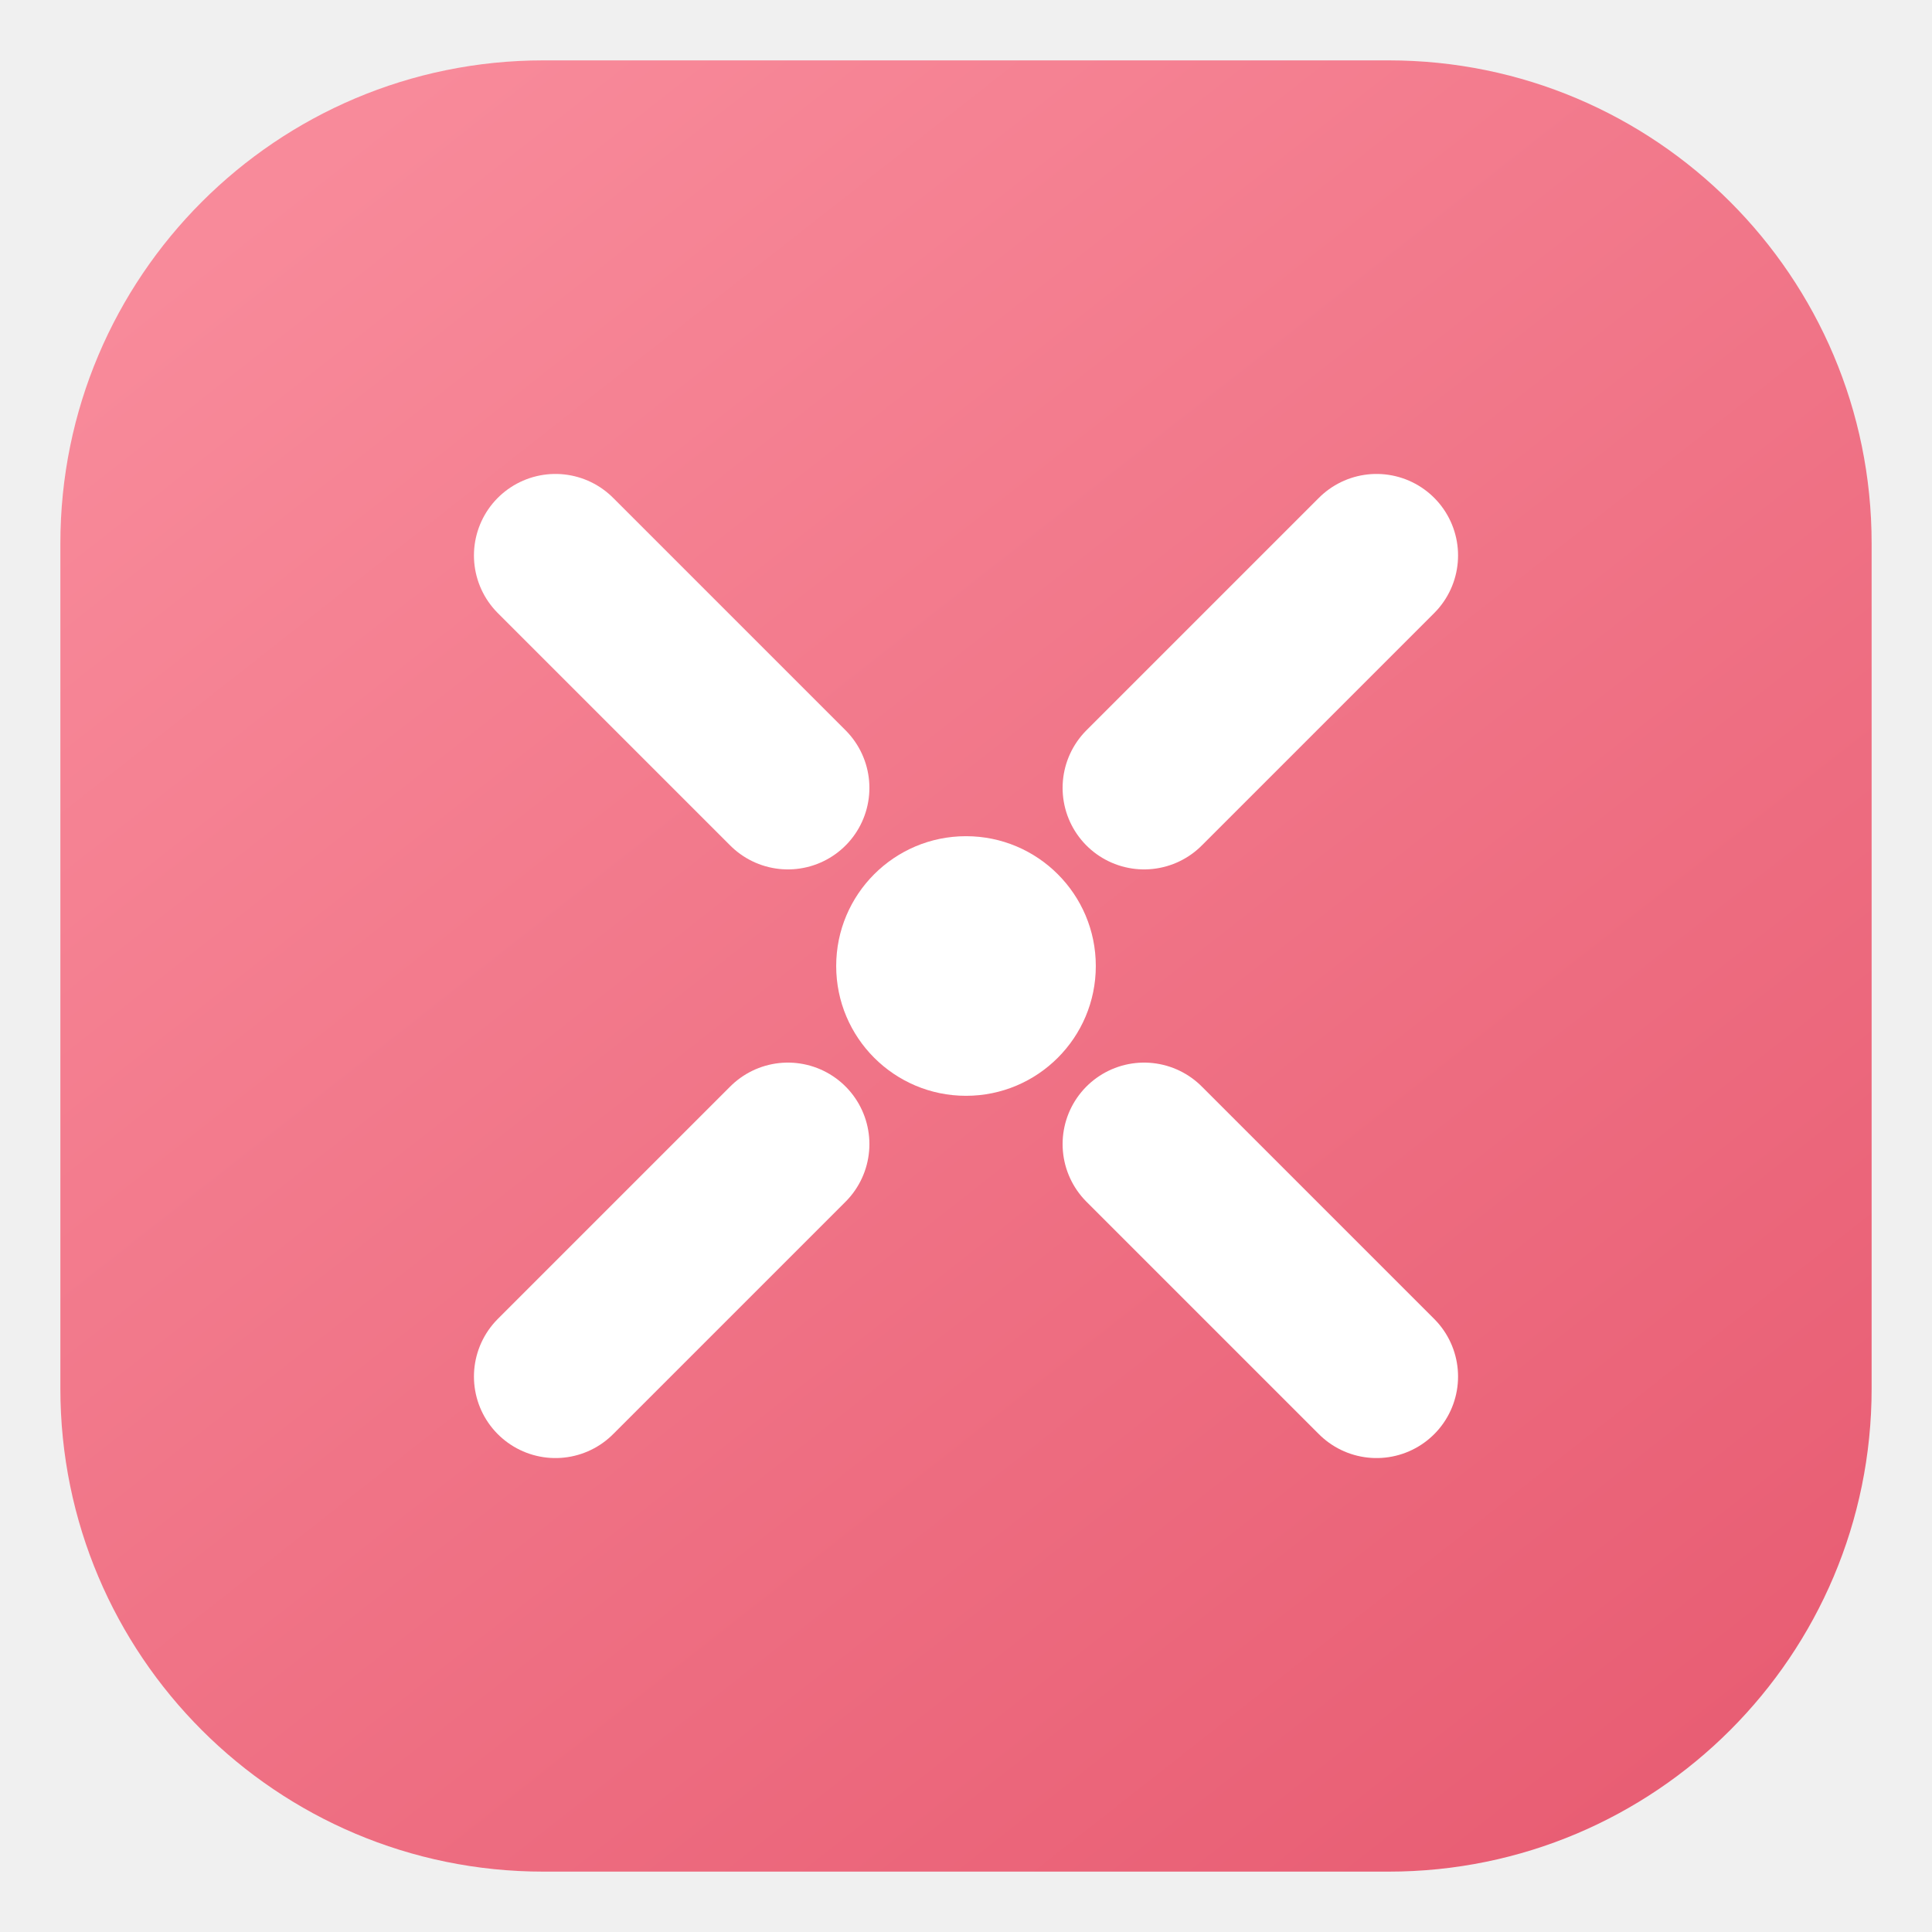
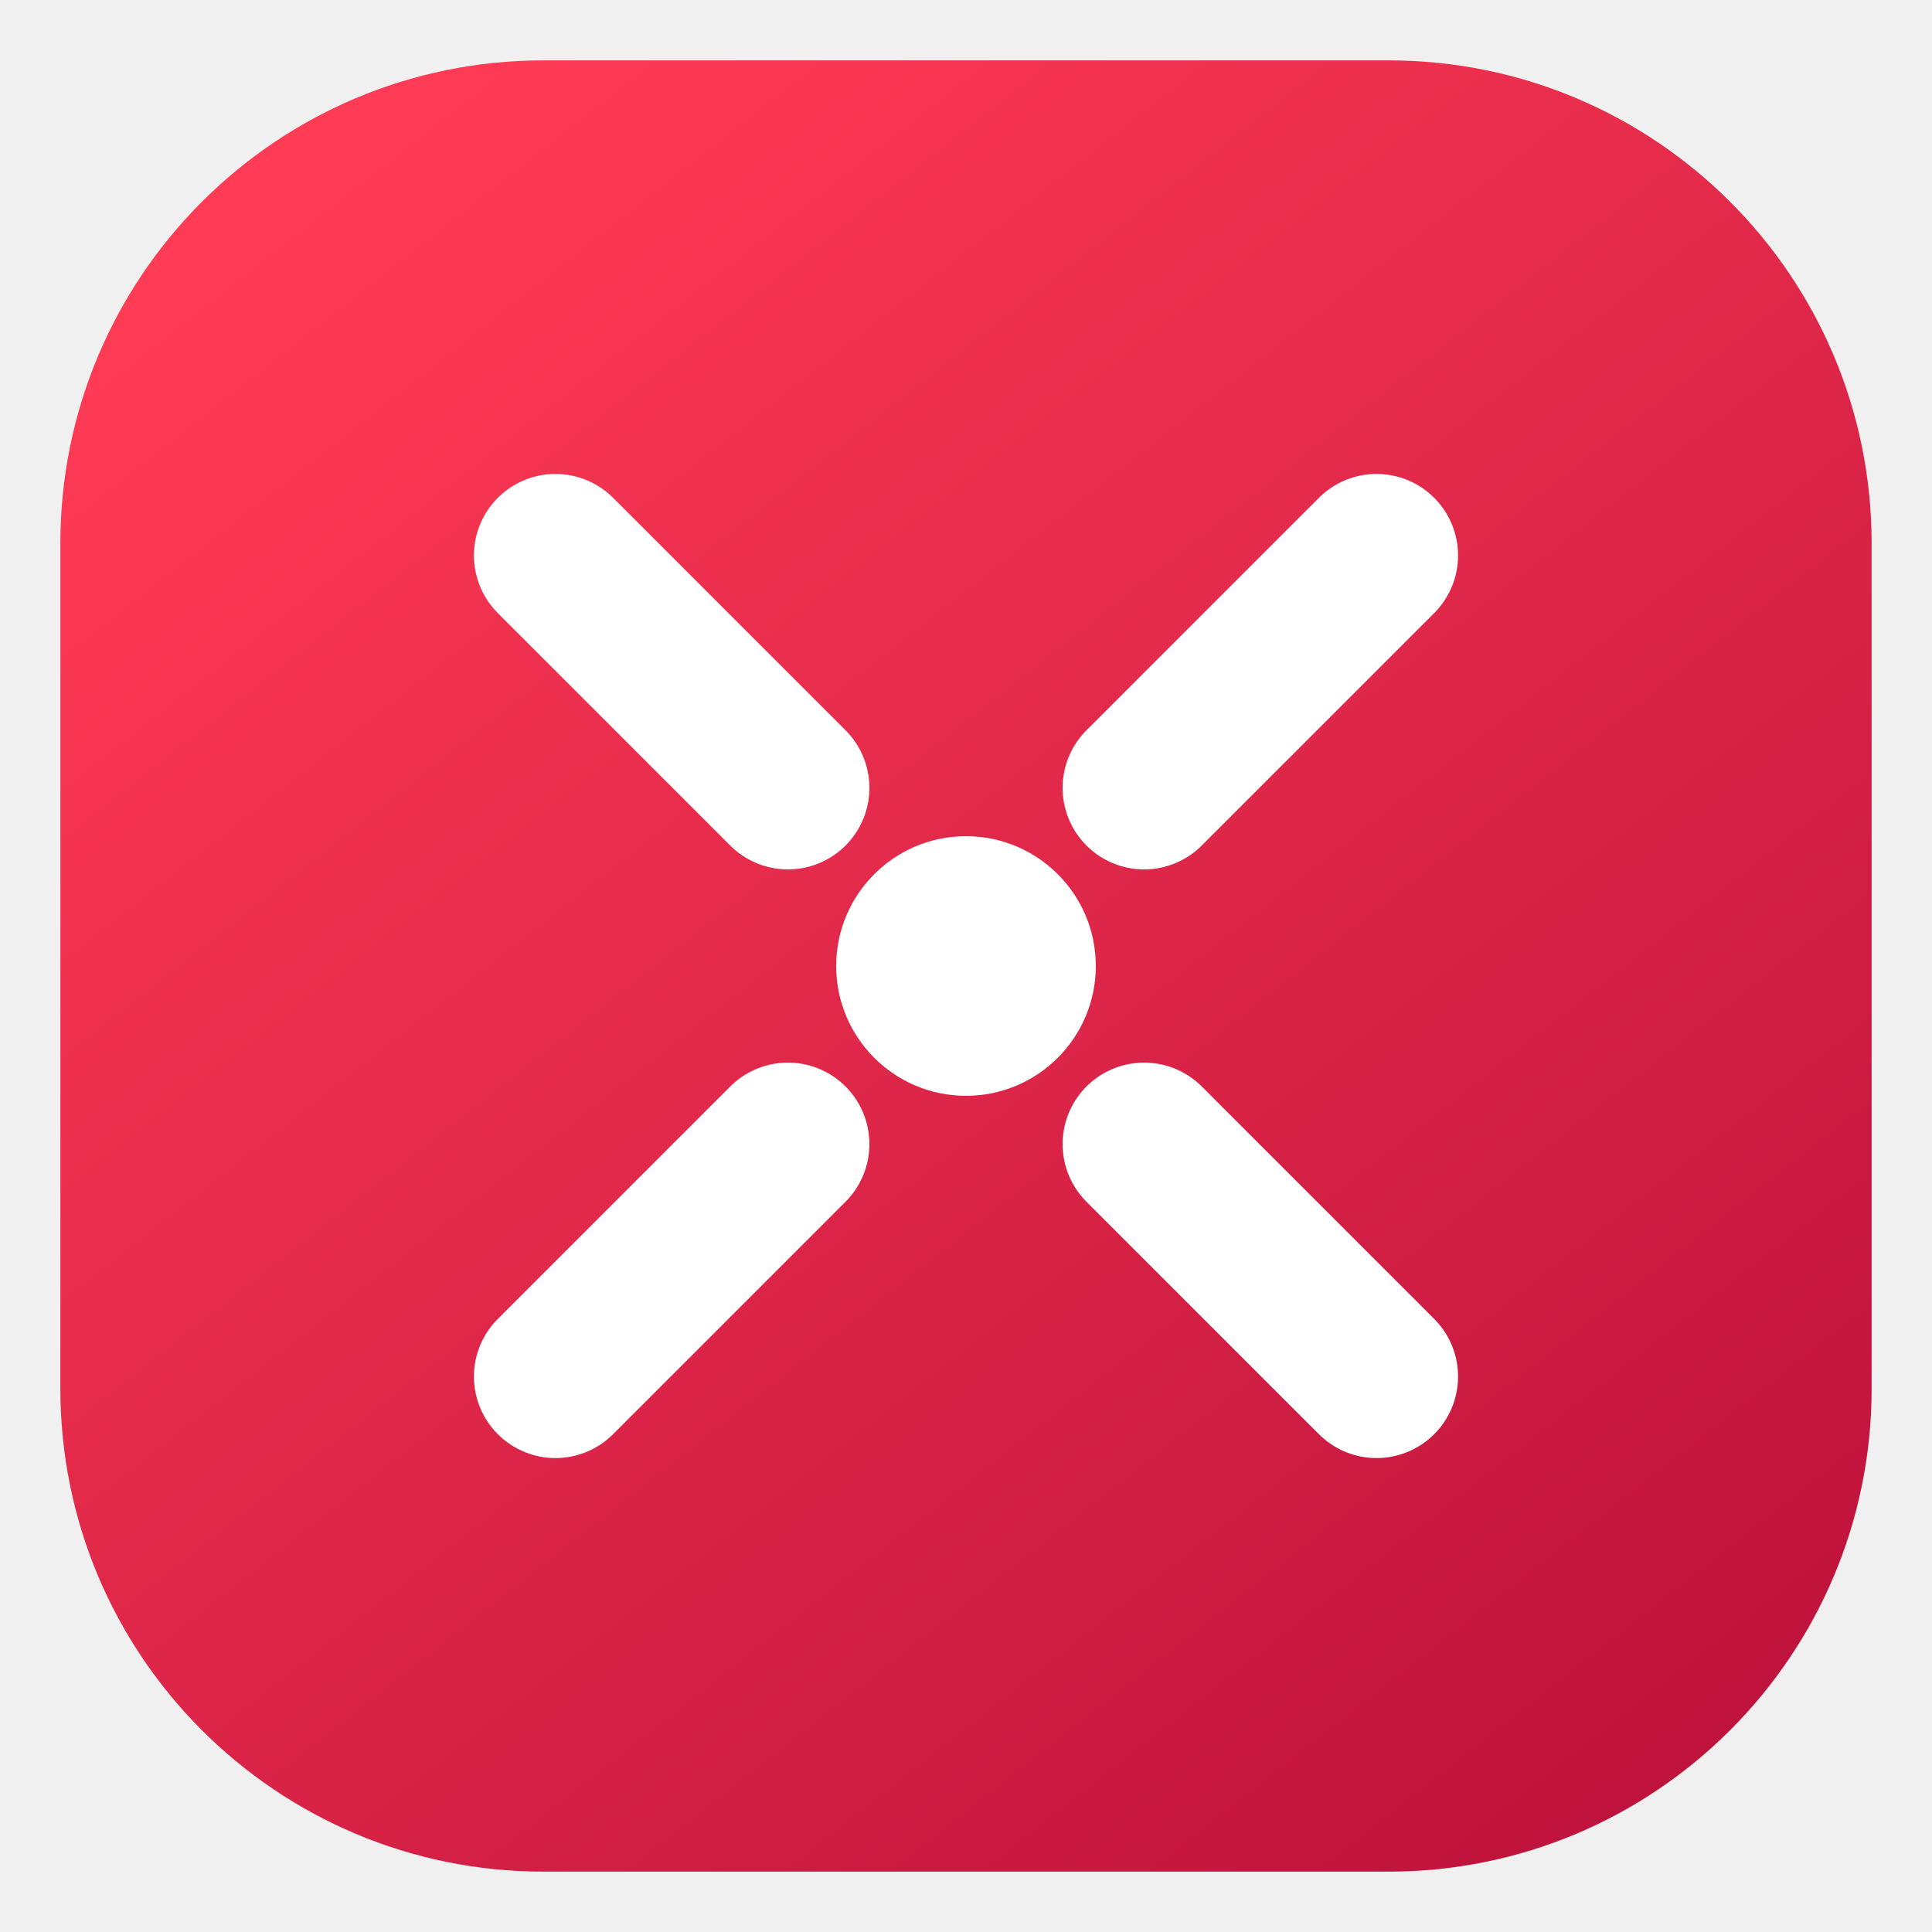
<svg xmlns="http://www.w3.org/2000/svg" viewBox="0 0 32 32" fill="none">
  <defs>
    <linearGradient id="rx-red" x1="6" y1="2" x2="28" y2="30" gradientUnits="userSpaceOnUse">
-       <stop stop-color="#F88A9A" />
-       <stop offset="1" stop-color="#E85D73" />
+       <stop stop-color="#FF3B55" />
+       <stop offset="1" stop-color="#BE123C" />
    </linearGradient>
  </defs>
  <rect x="1" y="1" width="30" height="30" rx="8" fill="url(#rx-red)" />
  <g stroke="#fff" stroke-width="2.7" stroke-linecap="round">
    <path d="M9.2 9.2 L13.05 13.05" />
    <path d="M22.8 9.2 L18.95 13.05" />
    <path d="M9.2 22.8 L13.05 18.95" />
    <path d="M22.8 22.8 L18.95 18.95" />
  </g>
  <circle cx="16" cy="16" r="2.15" fill="#fff" />
</svg>
